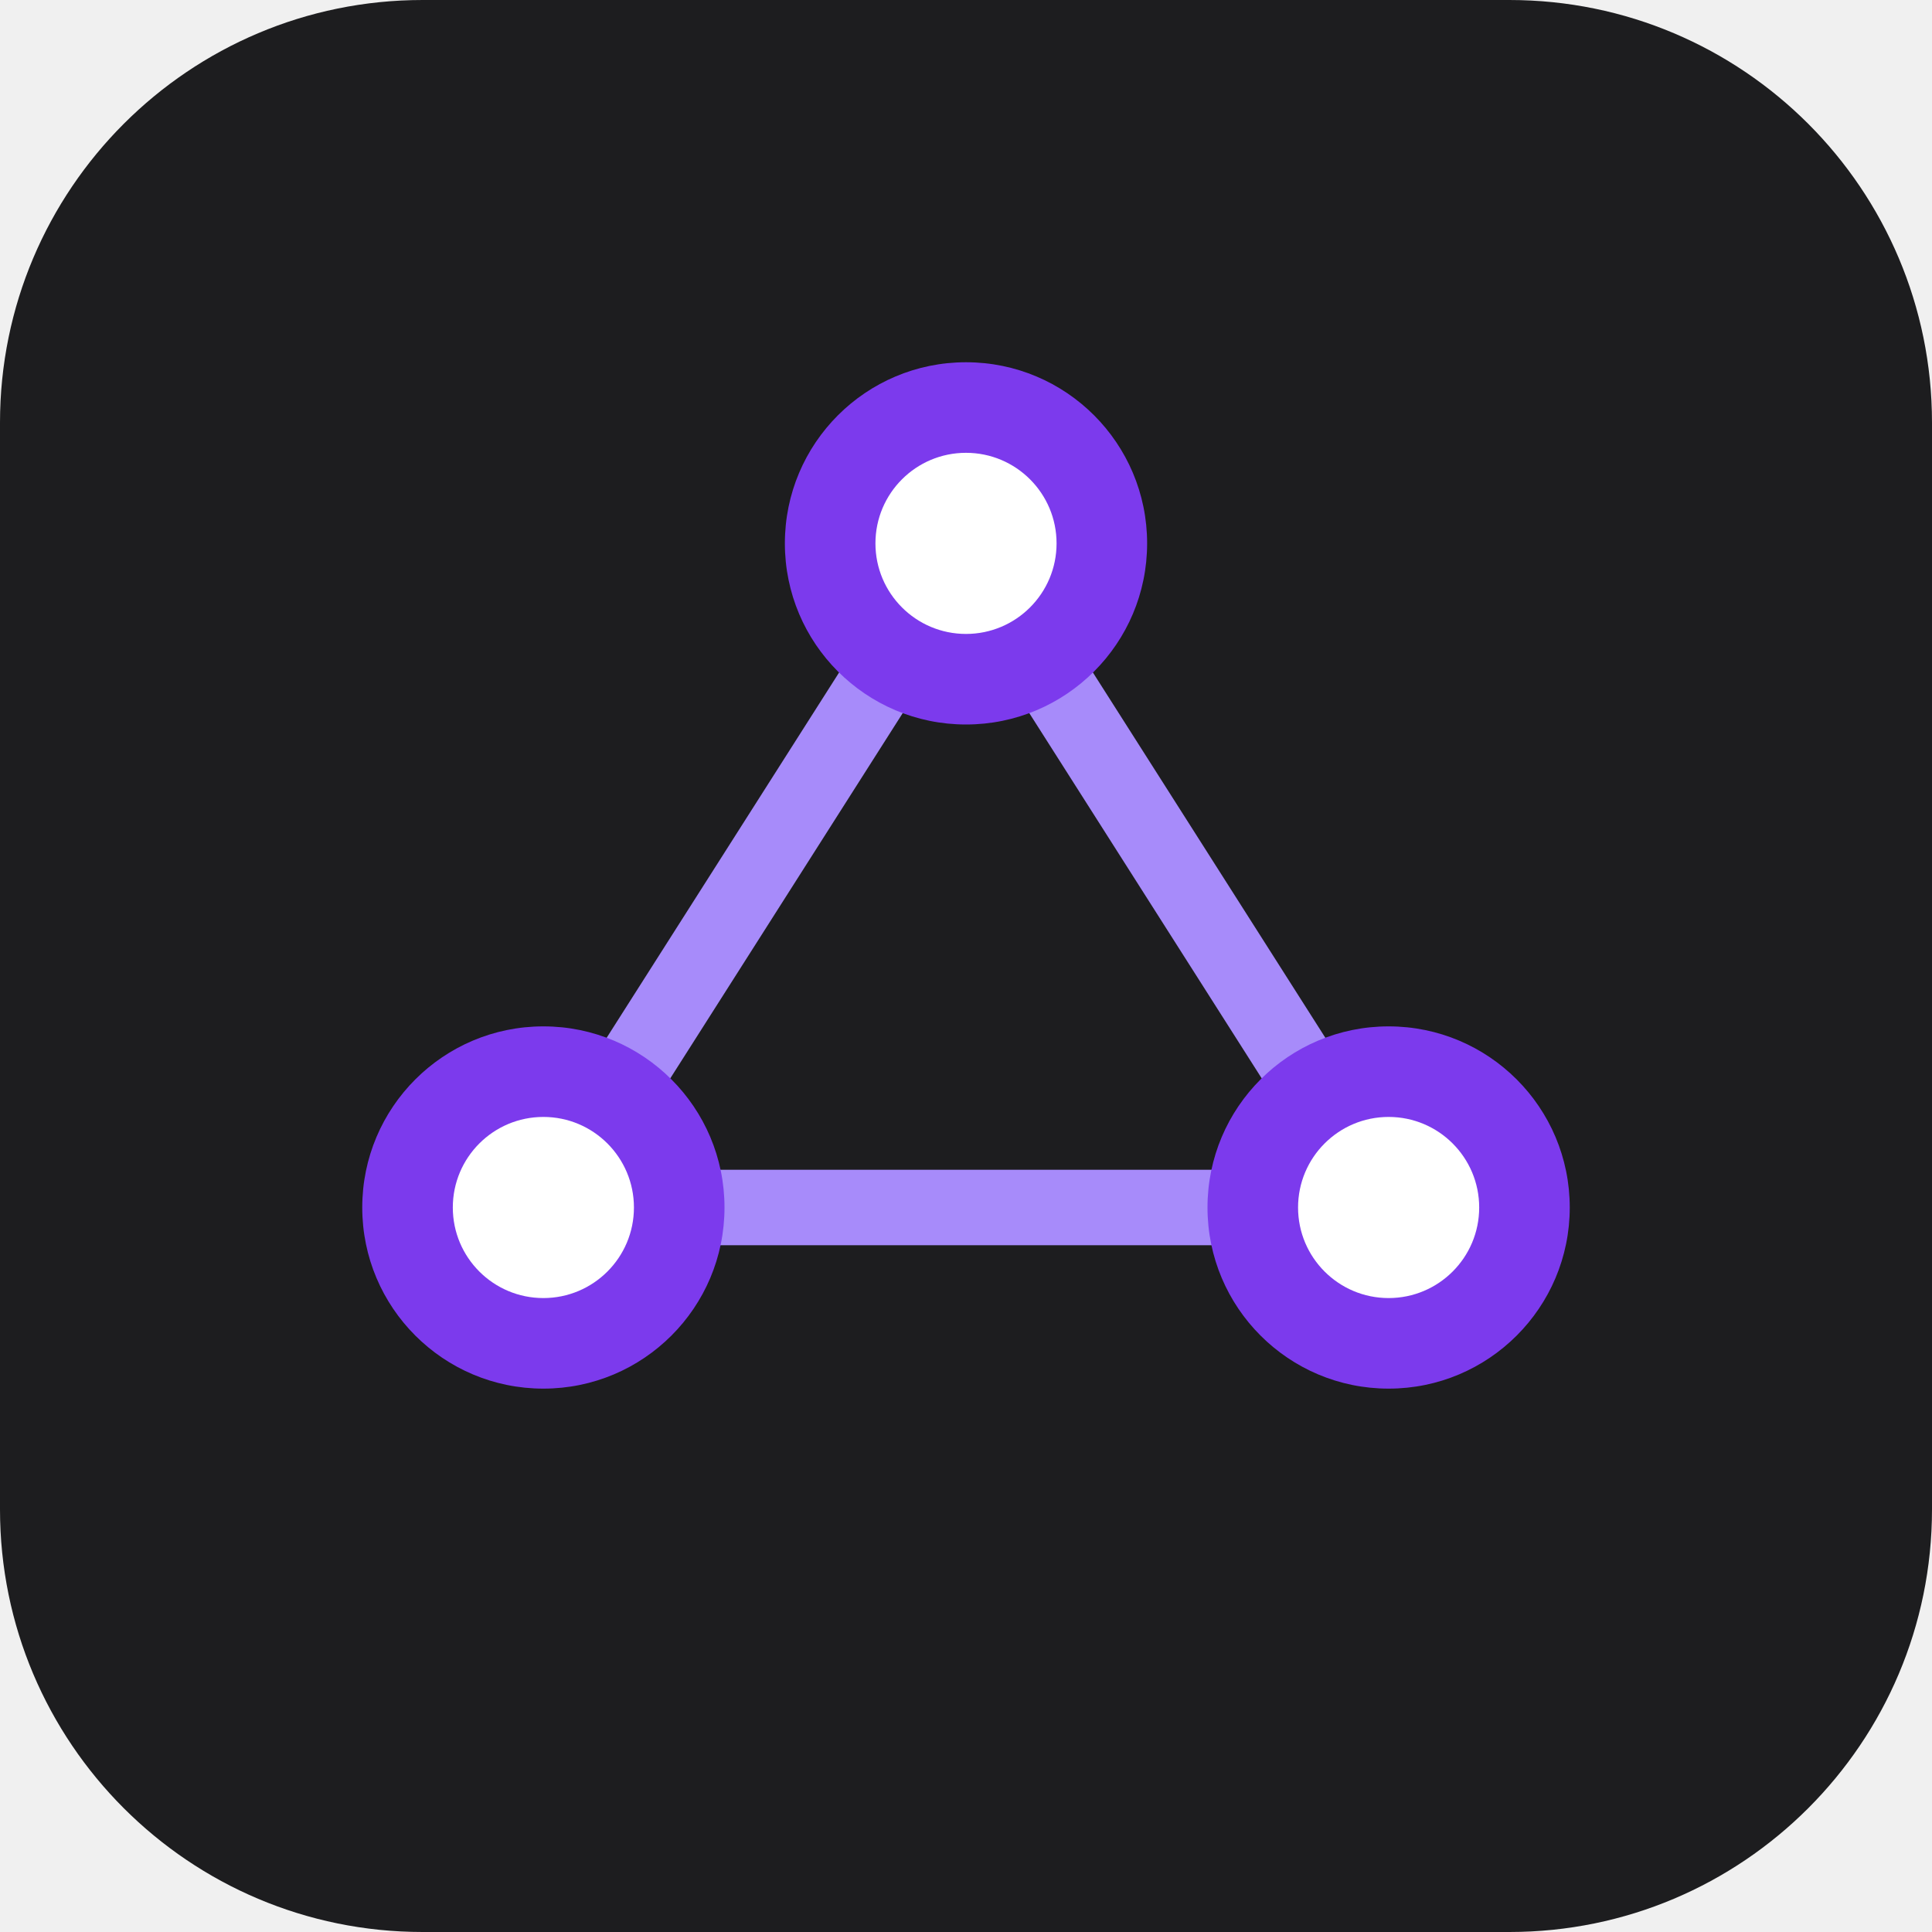
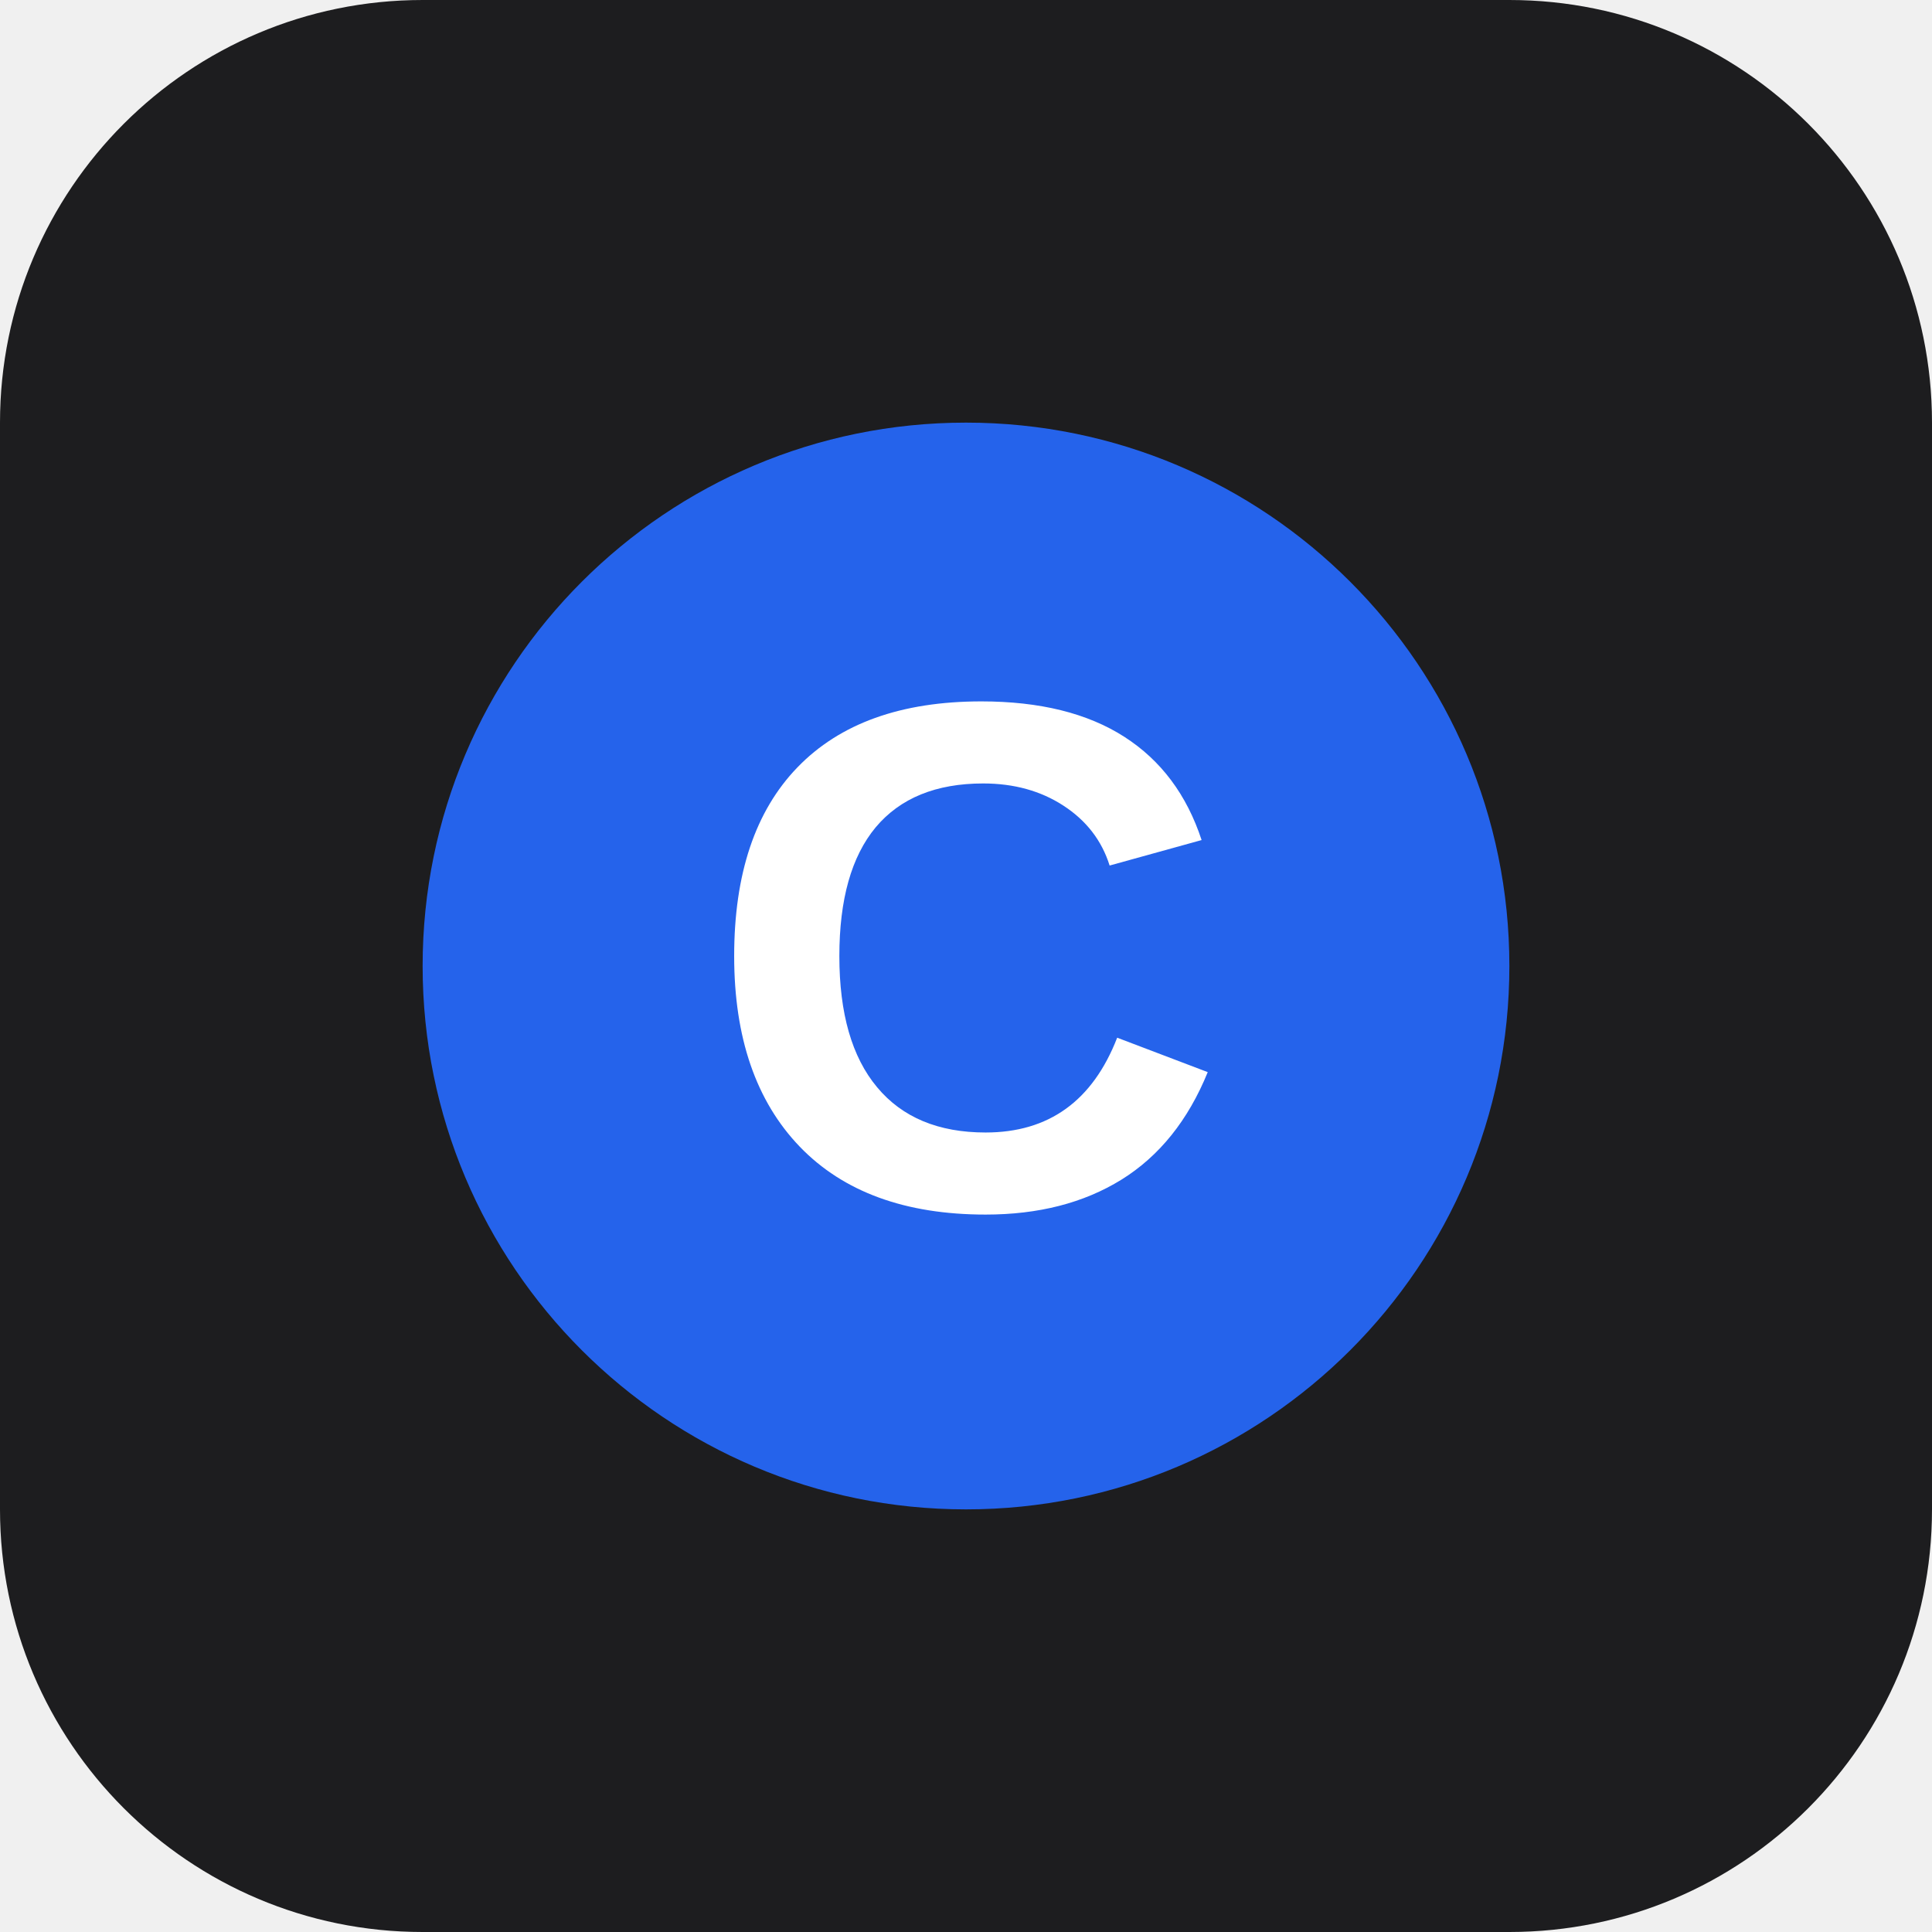
<svg xmlns="http://www.w3.org/2000/svg" viewBox="0 0 64 64" fill="none">
  <rect width="64" height="64" rx="14" fill="#1d1d1f" />
-   <line x1="32" y1="18" x2="18" y2="40" stroke="#a78bfa" stroke-width="2.5" stroke-linecap="round" />
-   <line x1="32" y1="18" x2="46" y2="40" stroke="#a78bfa" stroke-width="2.5" stroke-linecap="round" />
-   <line x1="18" y1="40" x2="46" y2="40" stroke="#a78bfa" stroke-width="2.5" stroke-linecap="round" />
-   <circle cx="32" cy="18" r="6" fill="#7c3aed" />
-   <circle cx="18" cy="40" r="6" fill="#7c3aed" />
-   <circle cx="46" cy="40" r="6" fill="#7c3aed" />
-   <circle cx="32" cy="18" r="3" fill="white" />
-   <circle cx="18" cy="40" r="3" fill="white" />
-   <circle cx="46" cy="40" r="3" fill="white" />
+   <circle cx="32" cy="32" r="18" fill="#2563eb" />
+   <text x="32" y="40" font-family="Arial, sans-serif" font-size="24" font-weight="bold" fill="white" text-anchor="middle">C</text>
</svg>
